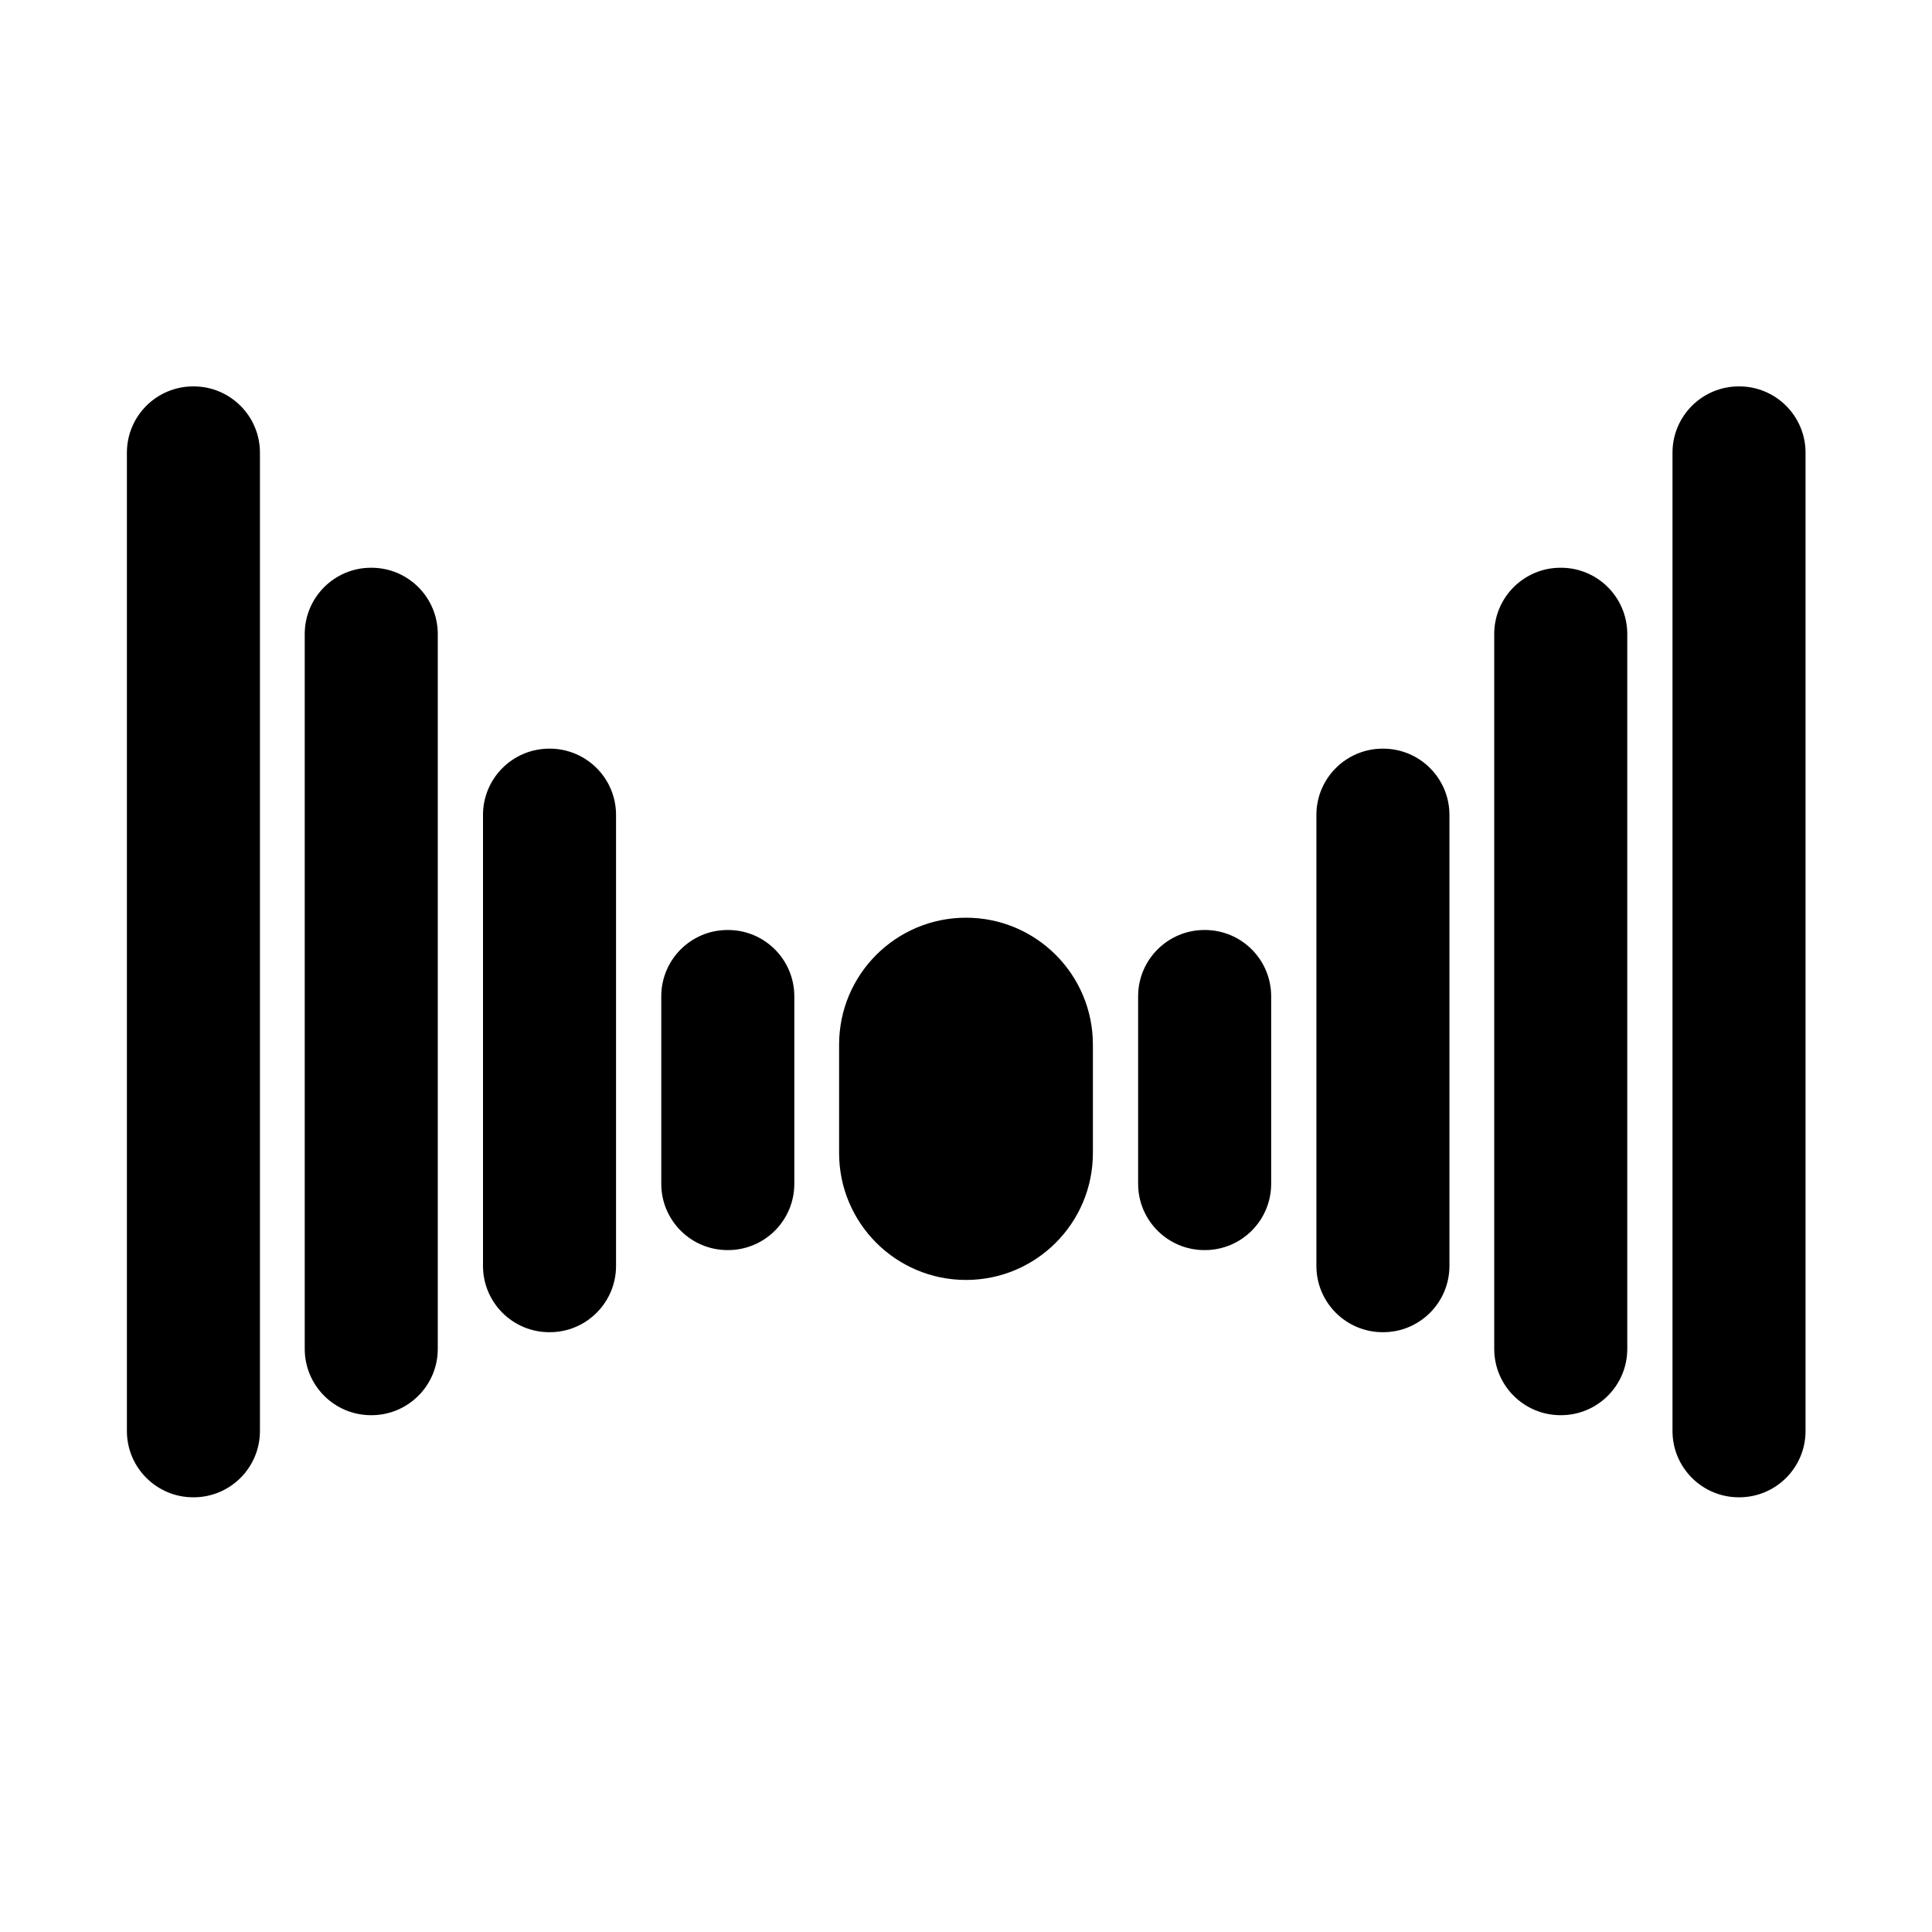
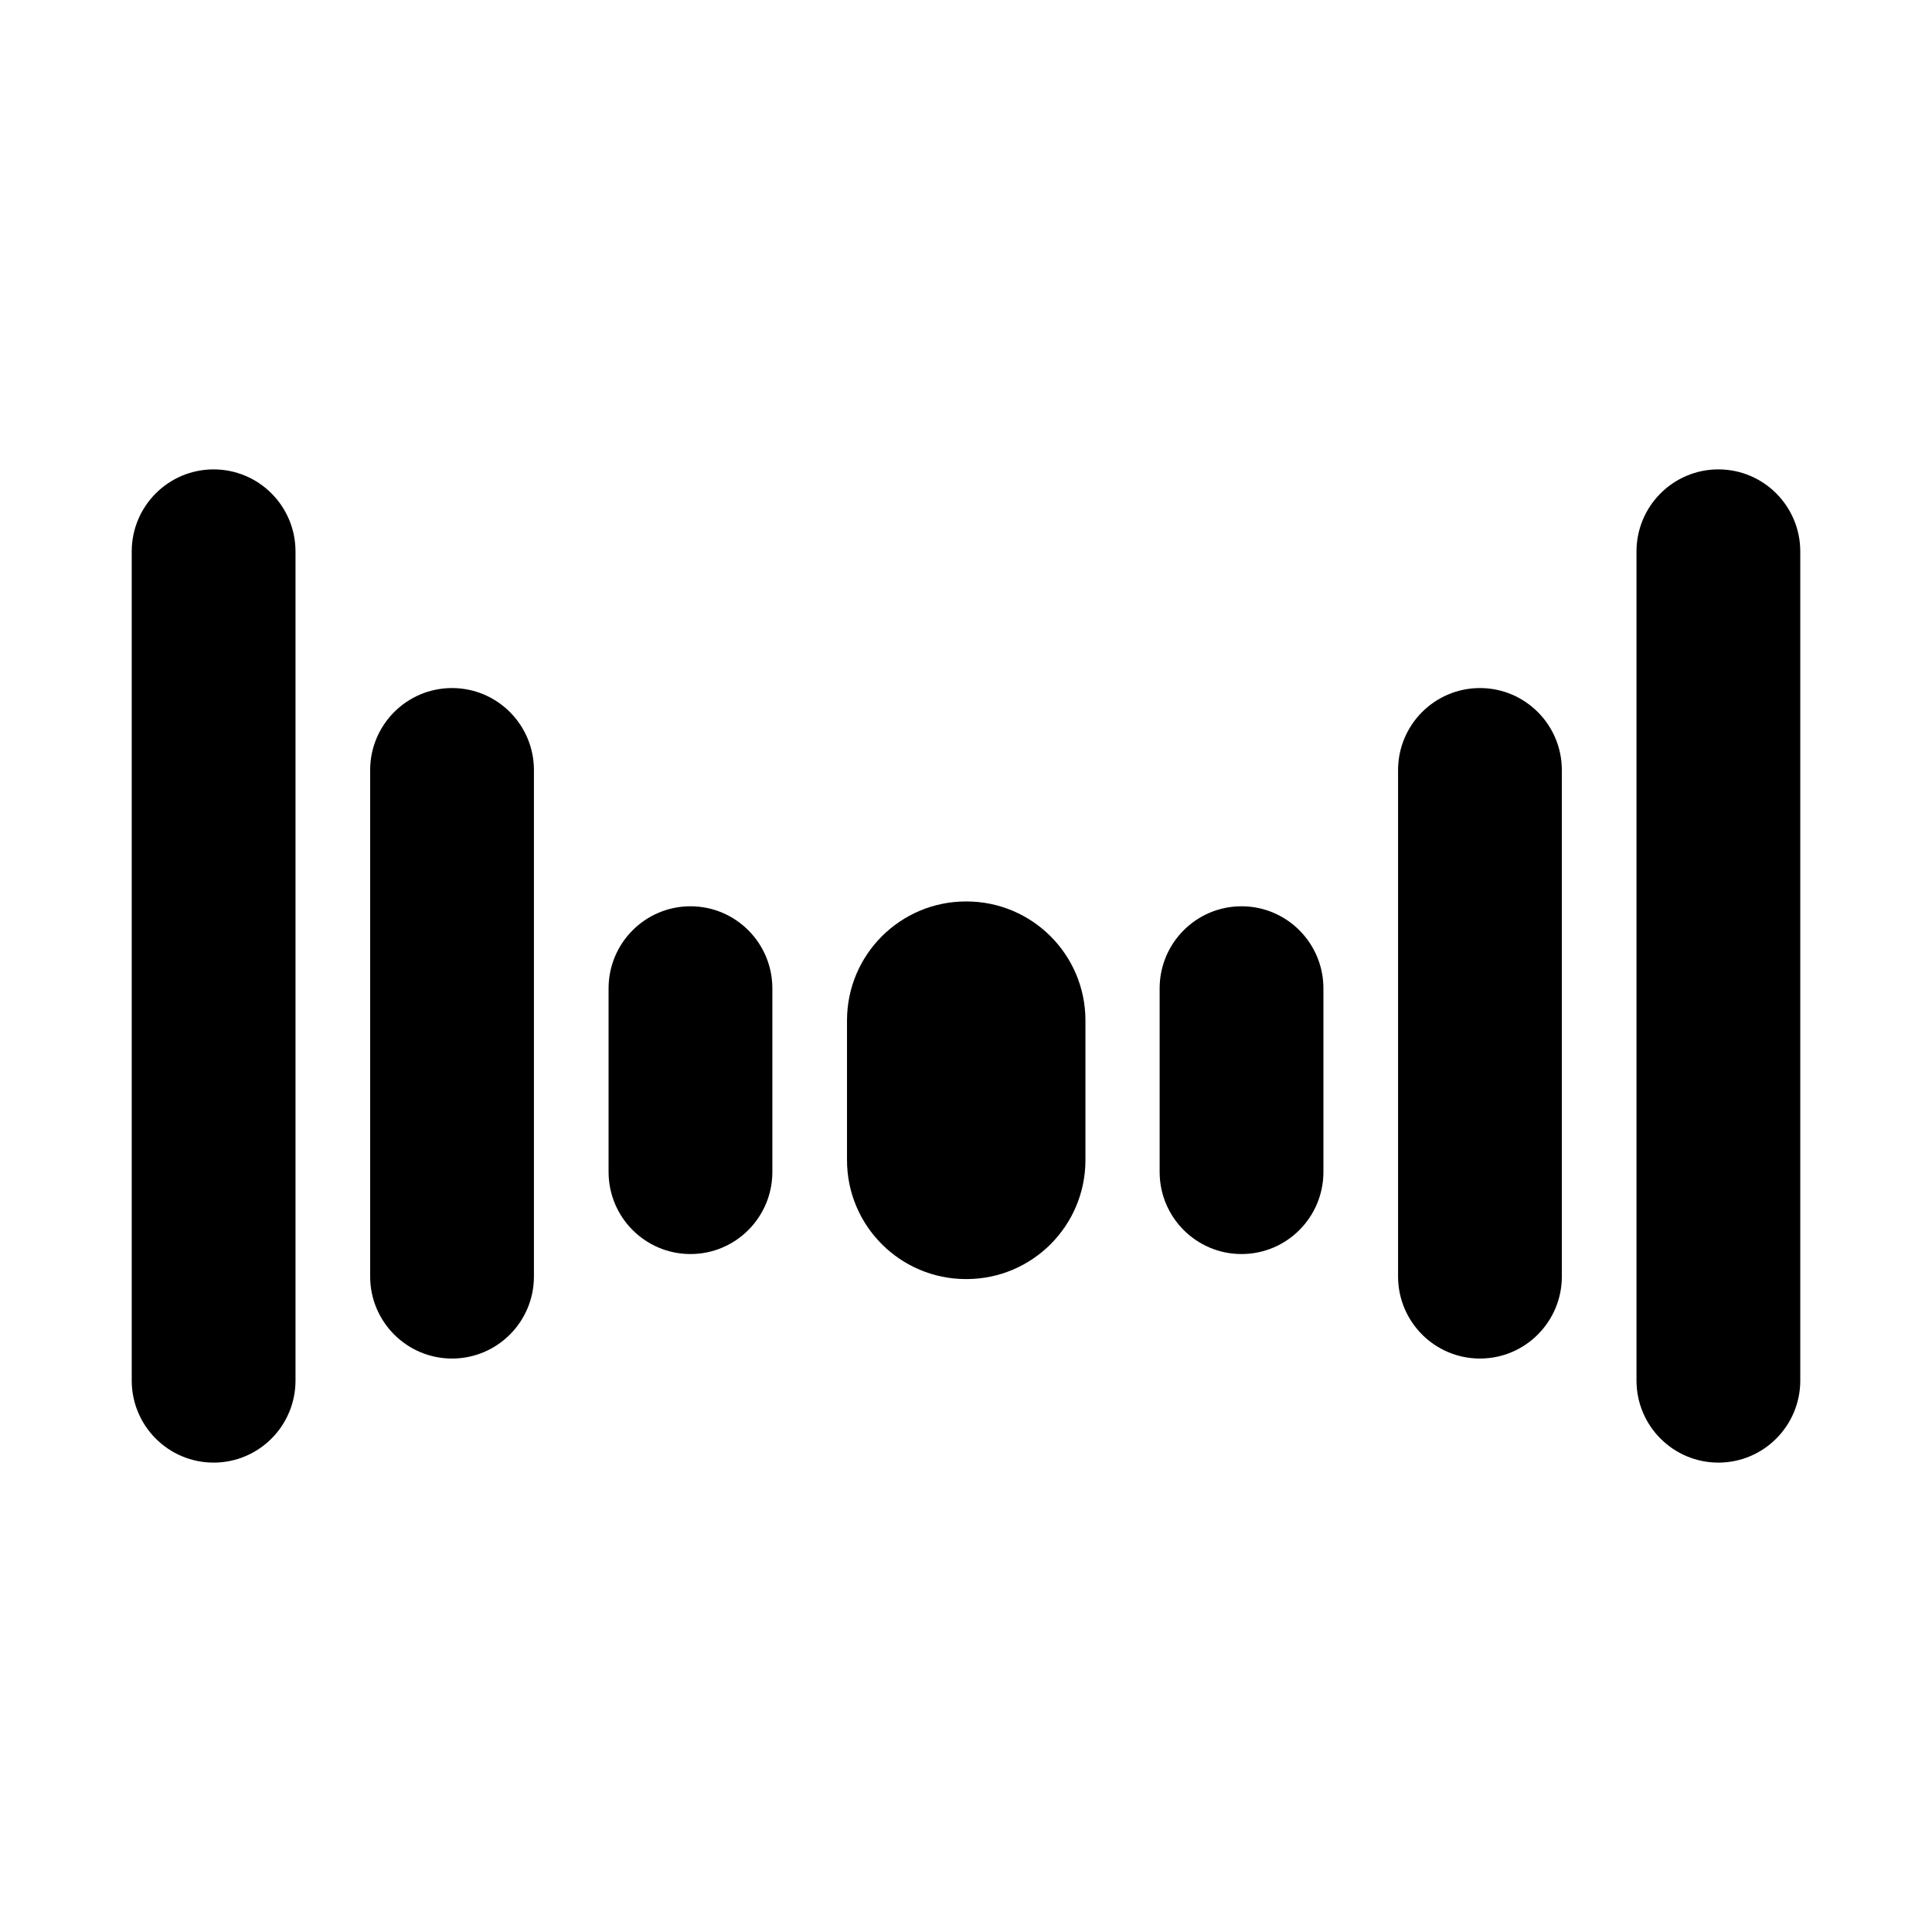
<svg xmlns="http://www.w3.org/2000/svg" viewBox="0 0 44 44" width="44" height="44">
  <g fill="#000000">
-     <rect x="19.11" y="20.9" width="5.78" height="8.25" rx="2.89" />
-     <rect x="15.06" y="21.18" width="3.03" height="7.29" rx="1.51" />
-     <rect x="11" y="17.05" width="3.03" height="13.29" rx="1.51" />
-     <rect x="6.94" y="12.93" width="3.03" height="19.3" rx="1.51" />
-     <rect x="2.89" y="8.8" width="3.03" height="25.3" rx="1.51" />
-     <rect x="25.92" y="21.18" width="3.03" height="7.29" rx="1.51" />
-     <rect x="29.98" y="17.05" width="3.03" height="13.29" rx="1.51" />
-     <rect x="34.03" y="12.93" width="3.03" height="19.3" rx="1.51" />
-     <rect x="38.09" y="8.8" width="3.03" height="25.3" rx="1.51" />
+     <rect x="19.29" y="20.53" width="5.43" height="8.6" rx="2.71" />
+     <rect x="13.86" y="20.64" width="3.73" height="7.92" rx="1.87" />
+     <rect x="8.43" y="15.67" width="3.73" height="15.27" rx="1.87" />
+     <rect x="3" y="10.69" width="3.73" height="22.62" rx="1.87" />
+     <rect x="26.41" y="20.64" width="3.73" height="7.92" rx="1.87" />
+     <rect x="31.84" y="15.67" width="3.73" height="15.27" rx="1.87" />
+     <rect x="37.27" y="10.69" width="3.73" height="22.62" rx="1.87" />
  </g>
</svg>
